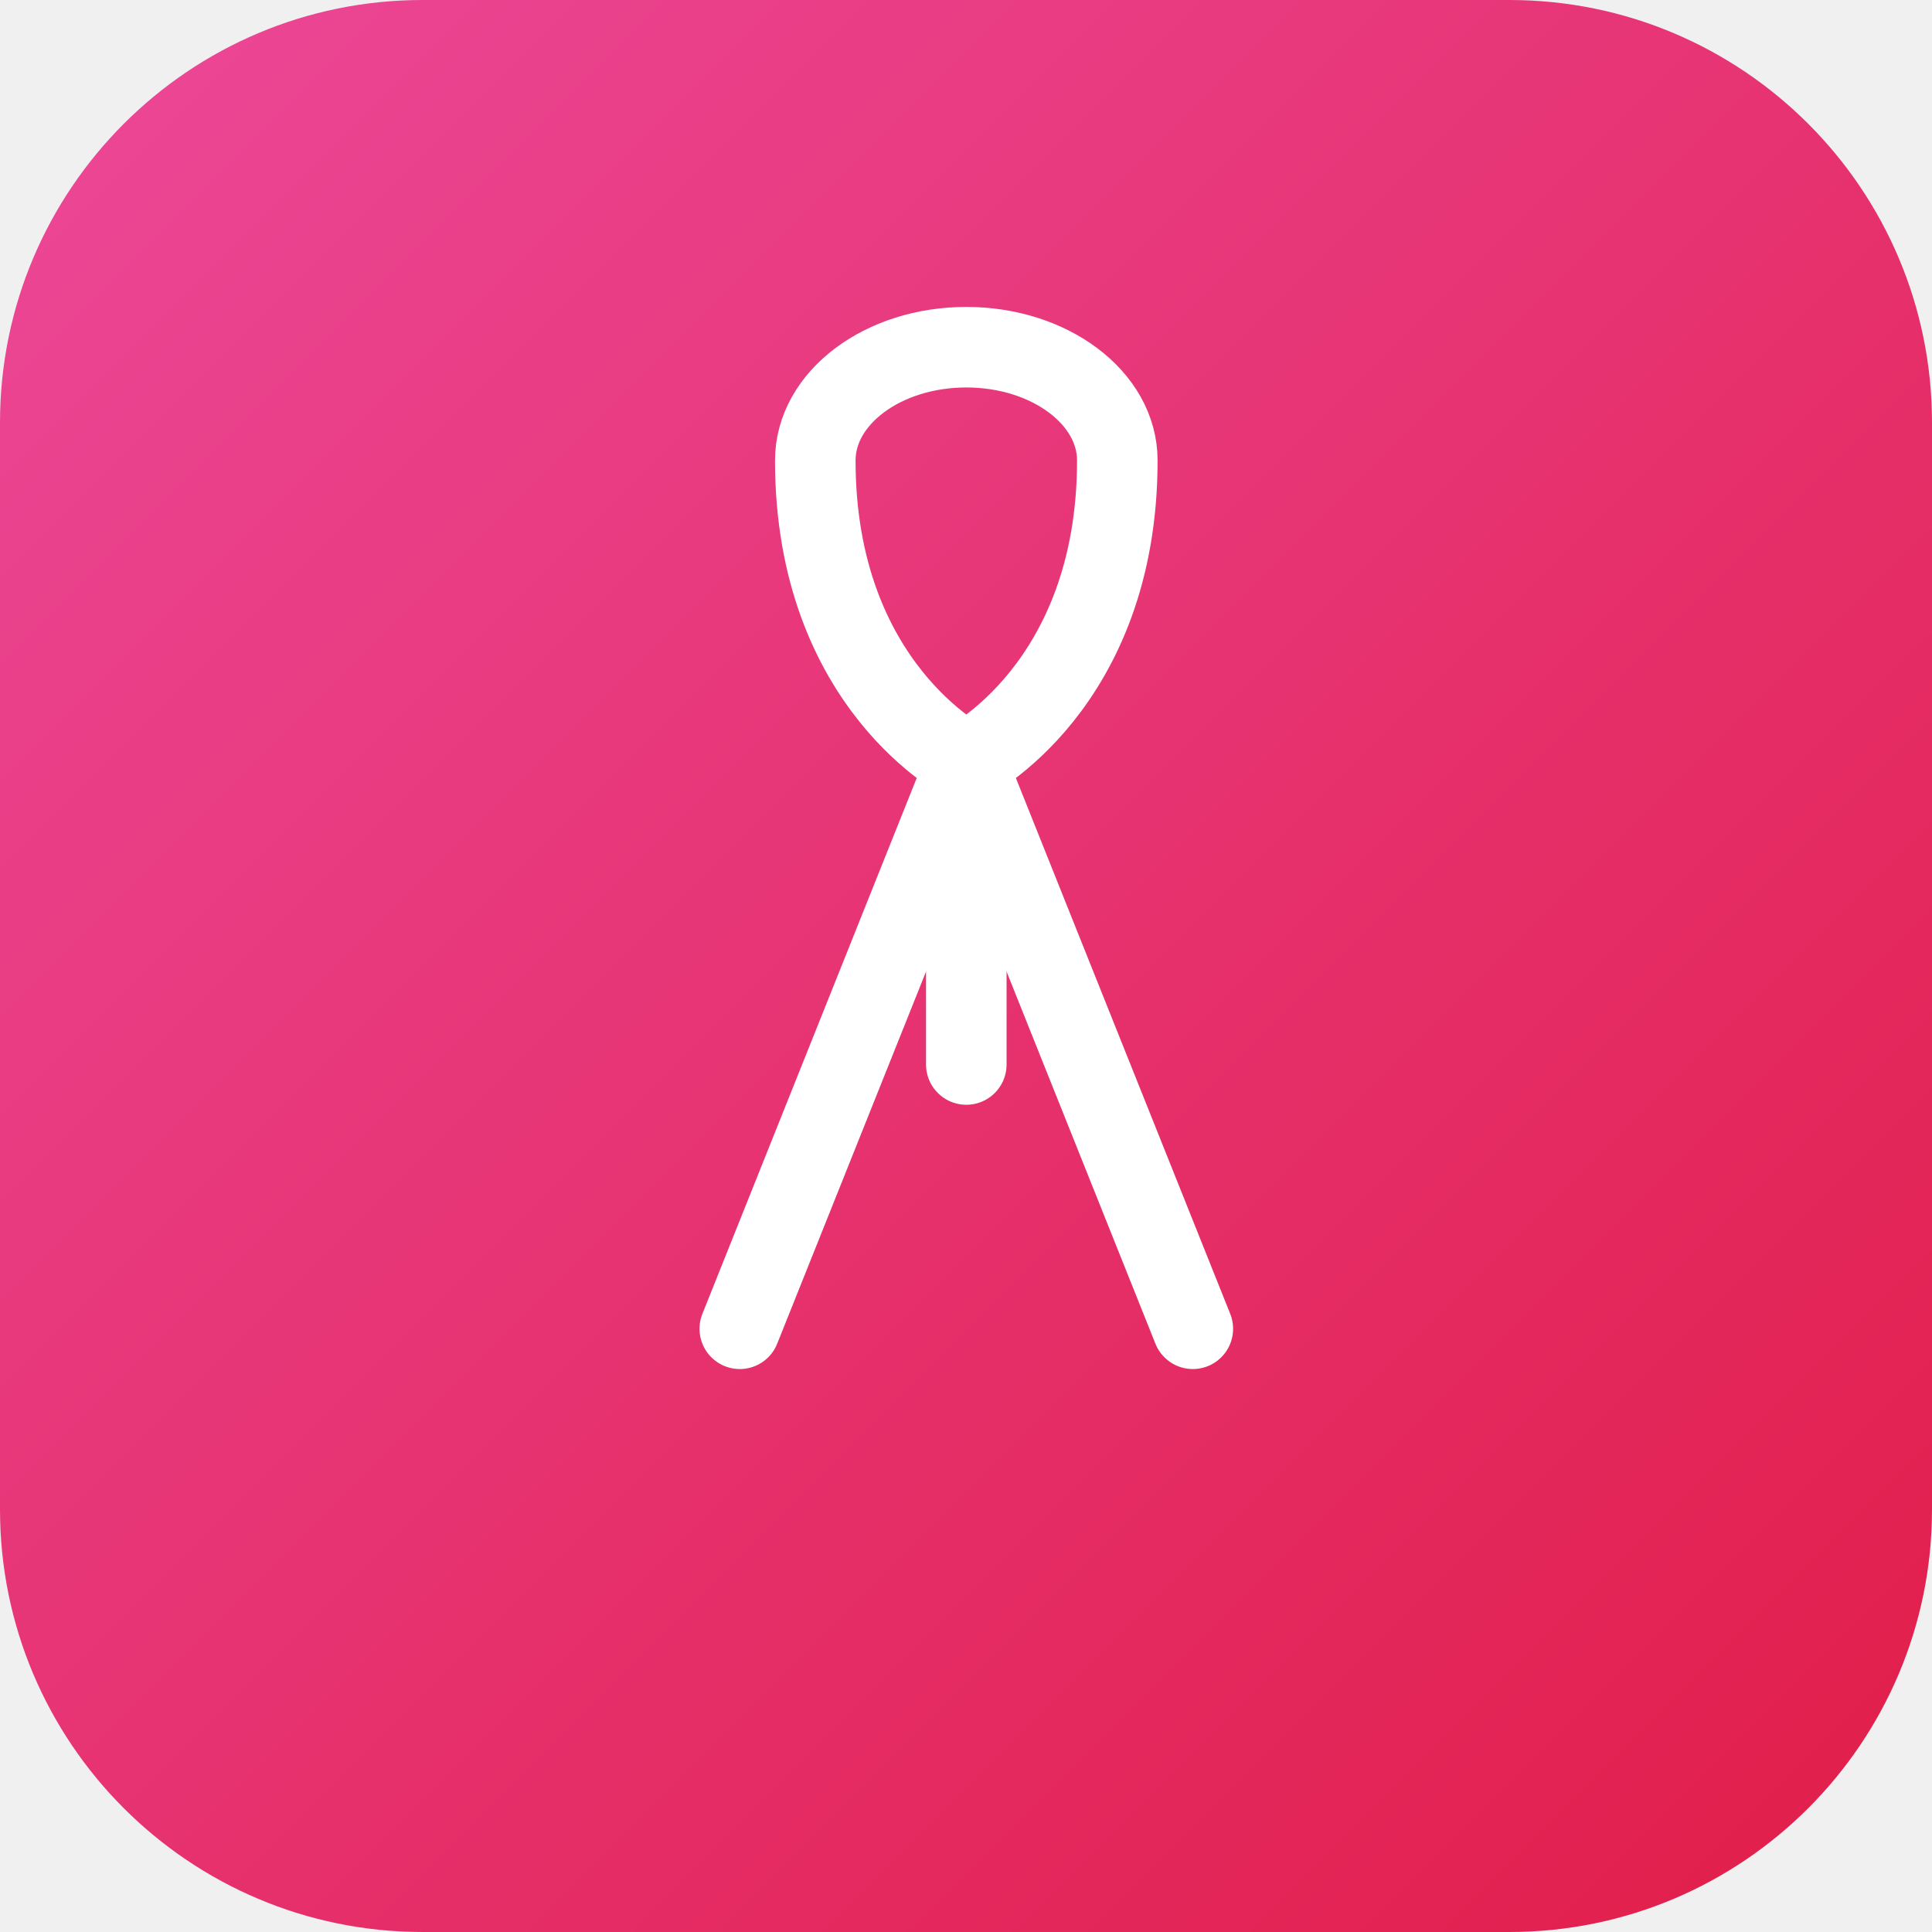
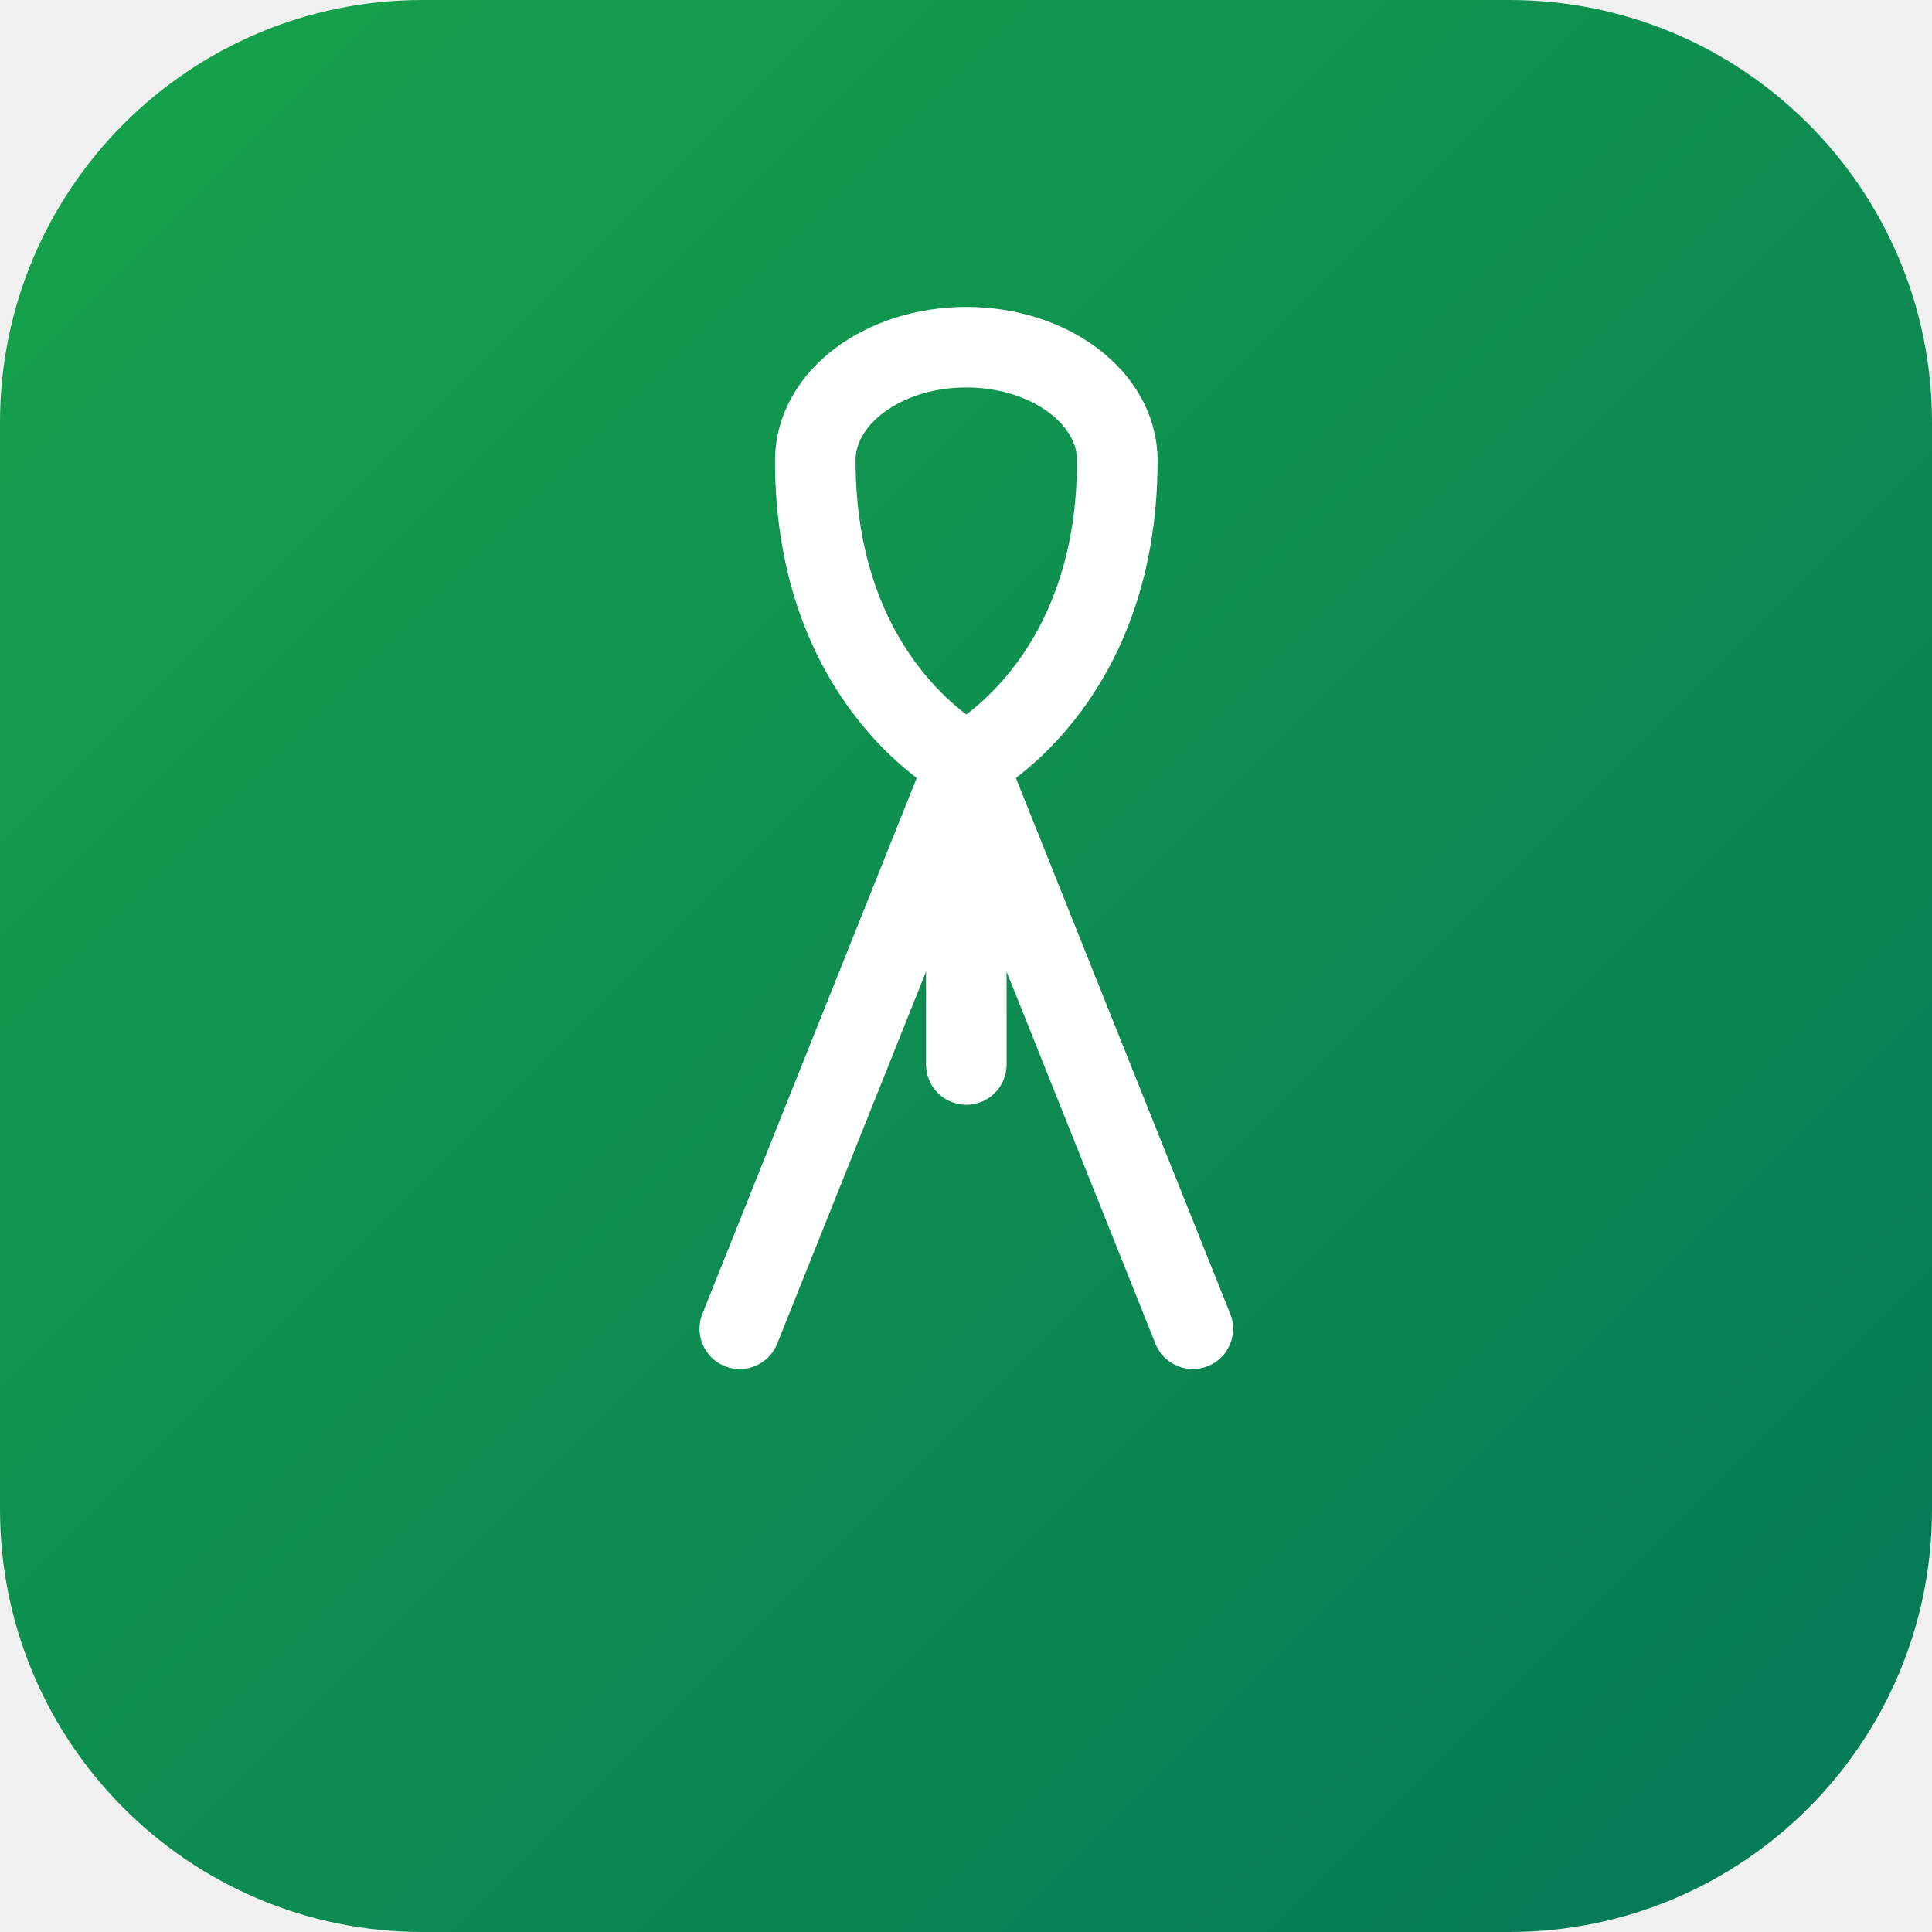
<svg xmlns="http://www.w3.org/2000/svg" viewBox="0 0 256 256" width="256" height="256" role="img" aria-label="Dr. Memari logo">
  <defs>
    <linearGradient id="brand" x1="0" y1="0" x2="1" y2="1">
-       <stop offset="0%" stop-color="#ec4899" />
-       <stop offset="100%" stop-color="#e11d48" />
+       <stop offset="0%" stop-color="#16a34a" />
+       <stop offset="100%" stop-color="#047857" />
    </linearGradient>
  </defs>
  <rect width="256" height="256" rx="56" ry="56" fill="url(#brand)" />
  <g transform="translate(48 36) scale(6.67)" fill="none" stroke="#ffffff" stroke-width="1.6" stroke-linecap="round" stroke-linejoin="round">
    <path d="M9 3.75c0 4.5 3 6 3 6s3-1.5 3-6c0-1.243-1.343-2.25-3-2.25S9 2.507 9 3.75Z" />
    <path d="M12 9.75 7.5 21" />
    <path d="M12 9.75 16.5 21" />
    <path d="M12 9.75v6" />
  </g>
</svg>
